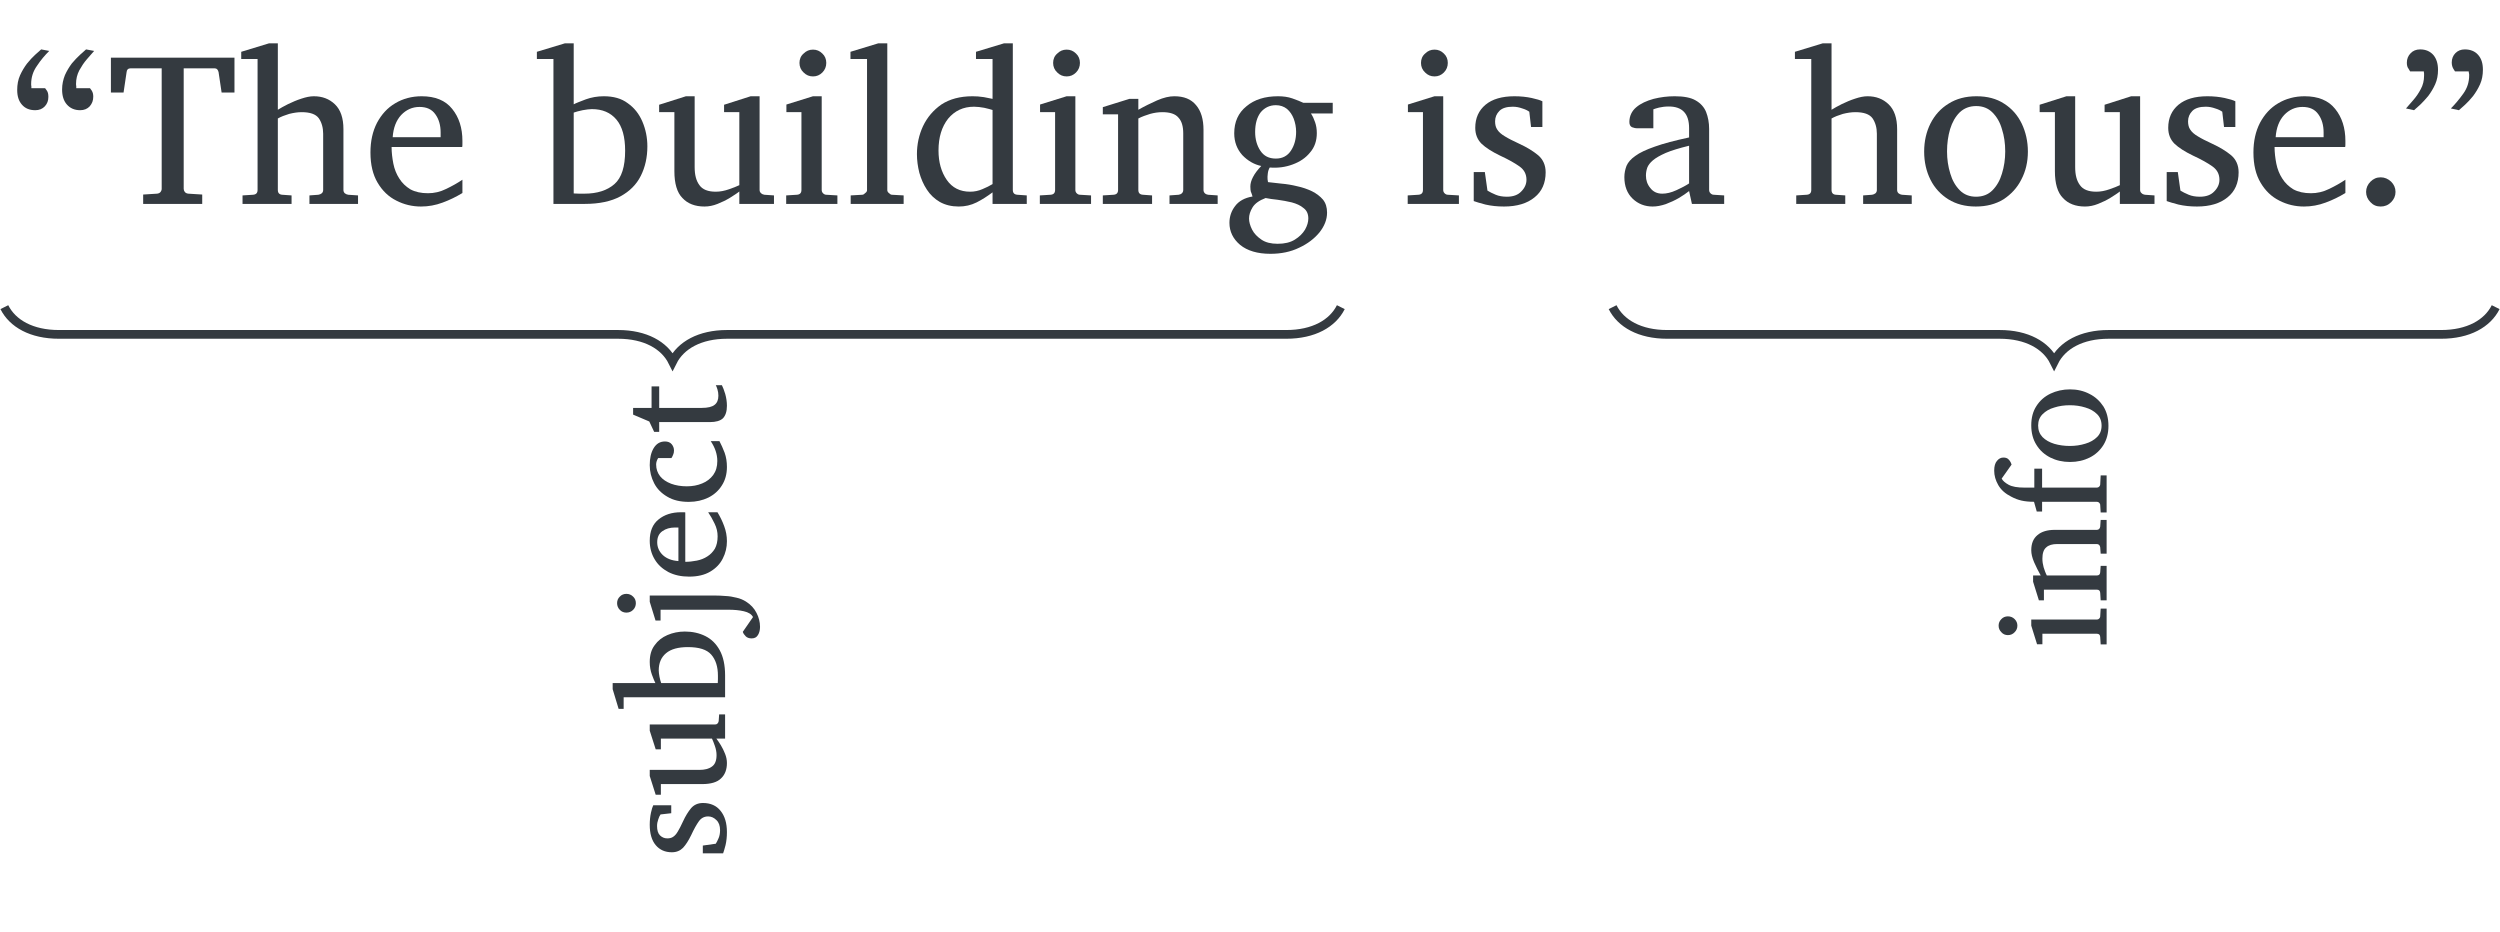
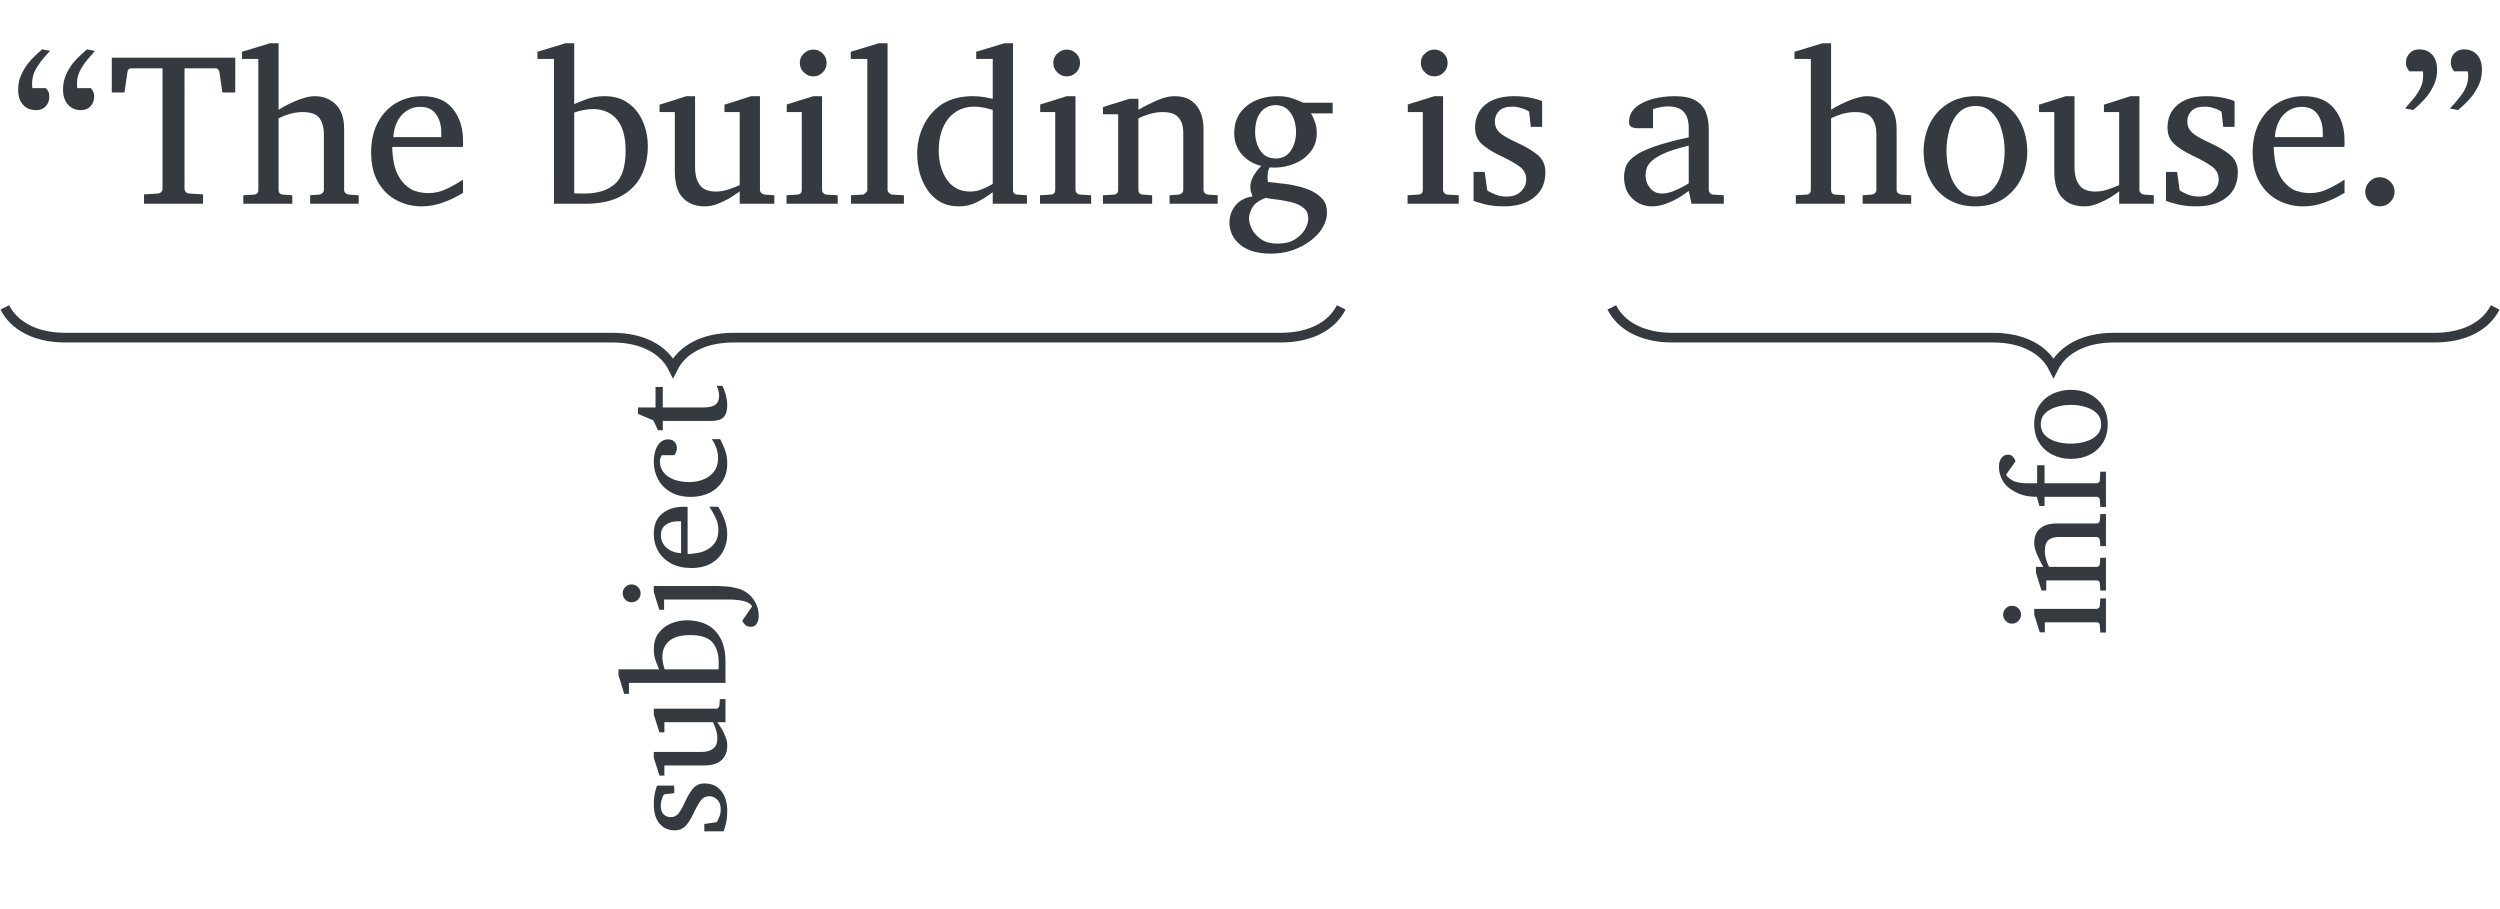
- <svg xmlns="http://www.w3.org/2000/svg" xmlns:xlink="http://www.w3.org/1999/xlink" version="1.1" width="188.582" height="70.24" viewBox="0 0 188.582 70.24">
+ <svg xmlns="http://www.w3.org/2000/svg" xmlns:xlink="http://www.w3.org/1999/xlink" version="1.1" width="169.856" height="61.75" viewBox="0 0 169.856 61.75">
  <defs>
    <path id="font_1_180" d="M.392 .702C.383 .691 .371 .678 .358 .663 .345 .648 .334 .631 .324 .613 .314 .594 .309 .573 .309 .551 .309 .548 .309 .544 .31 .54 .31 .537 .31 .533 .31 .531H.373L.381 .52C.386 .512 .388 .503 .388 .492 .388 .475 .383 .461 .372 .448 .361 .436 .346 .43 .328 .43 .302 .43 .282 .439 .267 .456 .252 .473 .245 .496 .245 .525 .245 .549 .25 .571 .258 .591 .267 .611 .278 .629 .29 .645 .303 .66 .315 .673 .327 .684 .339 .695 .348 .703 .355 .709L.392 .702M.186 .702C.166 .682 .147 .66 .13 .634 .112 .609 .103 .581 .103 .55 .103 .547 .103 .543 .104 .54 .104 .536 .104 .533 .104 .531H.167L.175 .52C.18 .513 .182 .504 .182 .491 .182 .474 .177 .46 .166 .448 .155 .436 .14 .43 .122 .43 .096 .43 .076 .438 .061 .455 .046 .472 .039 .494 .039 .523 .039 .547 .043 .57 .052 .59 .061 .61 .072 .628 .084 .644 .097 .66 .109 .673 .121 .684 .133 .695 .142 .703 .149 .709L.186 .702Z" />
    <path id="font_1_55" d="M.583 .511H.524L.51 .605C.507 .616 .502 .622 .493 .622H.35V.069C.35 .064 .352 .059 .355 .055 .359 .05 .364 .048 .371 .047L.435 .043V0H.164V.043L.228 .047C.235 .048 .24 .05 .244 .055 .247 .059 .249 .064 .249 .069V.622H.105C.095 .622 .089 .616 .088 .605L.074 .511H.016V.671H.583V.511Z" />
    <path id="font_1_75" d="M.551 0H.328V.039L.369 .042C.375 .043 .38 .045 .385 .049 .389 .053 .391 .058 .391 .064V.322C.391 .35 .384 .374 .371 .393 .357 .412 .331 .421 .292 .421 .274 .421 .255 .418 .235 .413 .215 .407 .197 .4 .183 .392V.064C.183 .05 .19 .043 .203 .042L.246 .039V0H.021V.039L.069 .042C.083 .043 .09 .05 .09 .064V.665H.015V.698L.143 .737H.183V.432C.195 .44 .211 .448 .23 .458 .249 .467 .269 .476 .291 .483 .312 .49 .331 .494 .348 .494 .387 .494 .419 .482 .445 .457 .471 .432 .484 .394 .484 .343V.064C.484 .058 .486 .053 .49 .049 .495 .045 .5 .043 .506 .042L.551 .039V0Z" />
    <path id="font_1_72" d="M.266-.012C.226-.012 .188-.003 .153 .015 .117 .033 .089 .06 .067 .097 .045 .134 .034 .18 .034 .236 .034 .288 .044 .333 .064 .372 .085 .411 .112 .441 .148 .462 .183 .483 .224 .494 .269 .494 .331 .494 .378 .475 .409 .436 .44 .398 .456 .349 .456 .289 .456 .286 .456 .281 .456 .276 .456 .271 .456 .266 .455 .261H.131C.131 .236 .134 .211 .139 .185 .144 .16 .153 .137 .166 .117 .179 .096 .196 .08 .217 .067 .239 .055 .266 .049 .298 .049 .326 .049 .354 .055 .382 .069 .409 .082 .434 .096 .456 .111V.05C.428 .033 .398 .018 .365 .006 .333-.006 .3-.012 .266-.012M.136 .306H.356V.328C.356 .361 .348 .389 .332 .411 .316 .434 .292 .445 .259 .445 .226 .445 .198 .432 .175 .408 .152 .383 .139 .349 .136 .306Z" />
    <path id="font_1_69" d="M.521 .264C.521 .214 .511 .169 .491 .129 .471 .089 .44 .058 .398 .035 .356 .012 .301 0 .234 0H.09V.665H.014V.698L.143 .737H.183V.457C.194 .463 .213 .47 .239 .48 .264 .489 .292 .494 .321 .494 .365 .494 .402 .484 .431 .462 .461 .441 .483 .413 .498 .378 .513 .343 .521 .305 .521 .264M.419 .244C.419 .307 .406 .355 .379 .387 .352 .419 .315 .435 .266 .435 .255 .435 .241 .433 .224 .43 .207 .426 .193 .423 .183 .419V.048C.191 .048 .199 .047 .208 .047 .216 .047 .224 .047 .232 .047 .291 .047 .337 .062 .37 .091 .403 .12 .419 .171 .419 .244Z" />
    <path id="font_1_88" d="M.547 0H.388V.057C.377 .048 .362 .039 .345 .028 .327 .017 .308 .008 .288-0 .268-.008 .248-.012 .228-.012 .185-.012 .151 .001 .127 .027 .102 .052 .09 .094 .09 .15V.421H.02V.455L.143 .494H.183V.169C.183 .133 .19 .106 .205 .086 .219 .066 .244 .056 .28 .056 .3 .056 .32 .06 .34 .067 .36 .074 .376 .08 .388 .086V.421H.318V.455L.44 .494H.481V.064C.481 .058 .483 .053 .488 .049 .492 .045 .497 .043 .503 .042L.547 .039V0Z" />
    <path id="font_1_76" d="M.218 .647C.218 .63 .212 .615 .2 .603 .188 .591 .174 .585 .157 .585 .14 .585 .126 .591 .114 .603 .101 .615 .095 .63 .095 .647 .095 .664 .101 .679 .114 .69 .126 .702 .14 .708 .157 .708 .174 .708 .188 .702 .2 .69 .212 .679 .218 .664 .218 .647M.269 0H.034V.039L.083 .042C.097 .043 .104 .05 .104 .064V.421H.035V.456L.157 .494H.197V.064C.197 .058 .199 .053 .203 .049 .207 .045 .212 .042 .218 .042L.269 .039V0Z" />
    <path id="font_1_79" d="M.27 0H.027V.039L.08 .042C.085 .042 .089 .045 .094 .05 .1 .054 .102 .059 .102 .063V.665H.026V.698L.154 .737H.195V.063C.195 .059 .197 .054 .202 .05 .207 .045 .212 .042 .216 .042L.27 .039V0Z" />
    <path id="font_1_71" d="M.538 0H.381V.053C.358 .036 .334 .02 .308 .007 .282-.006 .255-.012 .226-.012 .193-.012 .164-.005 .139 .009 .115 .023 .095 .042 .08 .065 .064 .089 .053 .115 .045 .143 .038 .171 .034 .2 .034 .228 .034 .273 .043 .316 .062 .357 .081 .397 .109 .43 .146 .456 .184 .481 .232 .494 .289 .494 .305 .494 .322 .493 .341 .49 .36 .486 .373 .484 .381 .482V.665H.305V.698L.434 .737H.474V.064C.474 .05 .481 .043 .495 .042L.538 .039V0M.381 .091V.431C.372 .434 .36 .437 .343 .441 .326 .444 .311 .446 .296 .446 .246 .446 .207 .427 .177 .391 .148 .354 .133 .306 .133 .245 .133 .191 .146 .146 .171 .11 .196 .074 .232 .056 .278 .056 .298 .056 .317 .06 .335 .068 .352 .075 .368 .083 .381 .091Z" />
    <path id="font_1_81" d="M.547 0H.326V.039L.368 .042C.374 .043 .379 .045 .383 .049 .387 .053 .389 .058 .389 .064V.324C.389 .356 .382 .38 .367 .396 .353 .413 .328 .421 .293 .421 .274 .421 .255 .418 .237 .413 .218 .407 .2 .401 .183 .392V.064C.183 .05 .19 .043 .204 .042L.246 .039V0H.02V.039L.069 .042C.083 .043 .09 .05 .09 .064V.411H.02V.444L.142 .482H.183V.432C.211 .448 .24 .462 .269 .475 .299 .488 .325 .494 .348 .494 .392 .494 .425 .481 .448 .453 .471 .426 .482 .388 .482 .34V.064C.482 .058 .484 .053 .488 .049 .492 .045 .497 .043 .503 .042L.547 .039V0Z" />
    <path id="font_1_74" d="M.508 .415H.408C.416 .403 .422 .39 .427 .375 .432 .361 .435 .344 .435 .325 .435 .29 .425 .26 .404 .236 .384 .211 .357 .193 .324 .181 .292 .169 .257 .164 .219 .167 .214 .159 .211 .149 .21 .139 .209 .129 .208 .12 .209 .113 .21 .105 .211 .101 .211 .1 .229 .098 .25 .096 .273 .093 .297 .091 .321 .087 .345 .081 .369 .076 .392 .068 .413 .058 .433 .048 .45 .035 .463 .02 .476 .004 .482-.016 .482-.04 .482-.072 .47-.102 .447-.131 .424-.159 .393-.183 .354-.201 .315-.22 .271-.229 .222-.229 .163-.229 .116-.215 .083-.188 .051-.161 .034-.127 .034-.087 .034-.058 .043-.032 .06-.01 .077 .013 .104 .028 .14 .034 .137 .045 .134 .052 .132 .057 .131 .061 .13 .069 .13 .08 .13 .093 .134 .108 .142 .123 .15 .139 .163 .156 .18 .174 .147 .181 .118 .198 .093 .224 .069 .251 .056 .284 .056 .324 .056 .377 .075 .418 .112 .448 .149 .479 .197 .494 .257 .494 .281 .494 .303 .491 .323 .484 .343 .477 .36 .47 .373 .464H.508V.415M.34 .331C.34 .352 .336 .372 .329 .391 .322 .409 .312 .424 .298 .436 .284 .447 .267 .453 .247 .453 .219 .453 .196 .442 .178 .421 .161 .399 .152 .369 .152 .33 .152 .297 .16 .268 .176 .244 .192 .22 .215 .208 .247 .208 .277 .208 .3 .22 .316 .244 .332 .268 .34 .297 .34 .331M.396-.067C.396-.046 .389-.03 .374-.019 .36-.007 .342 .001 .32 .007 .299 .012 .277 .016 .255 .019 .234 .021 .215 .024 .2 .027 .171 .016 .151 .002 .14-.016 .129-.034 .124-.051 .124-.067 .124-.083 .129-.1 .138-.118 .147-.136 .162-.151 .181-.164 .2-.177 .225-.183 .255-.183 .287-.183 .313-.177 .334-.164 .355-.151 .37-.136 .381-.118 .391-.1 .396-.083 .396-.067Z" />
    <path id="font_1_86" d="M.349 .353H.297L.289 .423C.282 .428 .271 .434 .257 .438 .243 .443 .229 .446 .213 .446 .186 .446 .165 .44 .152 .427 .139 .414 .132 .398 .132 .379 .132 .364 .135 .351 .142 .341 .149 .33 .16 .32 .177 .31 .193 .3 .215 .289 .243 .276 .278 .26 .307 .242 .33 .223 .352 .204 .364 .178 .364 .145 .364 .096 .347 .057 .313 .03 .279 .002 .232-.012 .173-.012 .142-.012 .114-.009 .088-.003 .062 .004 .044 .009 .034 .013V.146H.085L.097 .061C.107 .055 .12 .048 .135 .042 .149 .036 .167 .033 .186 .033 .215 .033 .237 .041 .252 .057 .268 .073 .276 .091 .276 .111 .276 .137 .265 .157 .244 .172 .223 .187 .193 .204 .154 .222 .117 .24 .089 .258 .07 .276 .051 .295 .041 .319 .041 .349 .041 .394 .057 .429 .088 .455 .119 .481 .164 .494 .221 .494 .25 .494 .277 .491 .3 .486 .323 .481 .339 .476 .349 .471V.353Z" />
    <path id="font_1_68" d="M.492 0H.344L.331 .059C.318 .049 .303 .038 .284 .027 .265 .016 .245 .007 .224-.001 .203-.008 .183-.012 .164-.012 .128-.012 .097-0 .072 .024 .047 .048 .034 .081 .034 .123 .034 .142 .038 .159 .044 .175 .051 .191 .064 .206 .084 .22 .104 .235 .134 .249 .174 .263 .213 .277 .266 .291 .331 .305 .331 .307 .331 .313 .331 .322 .331 .331 .331 .34 .331 .348 .331 .414 .3 .447 .238 .447 .221 .447 .206 .445 .193 .442 .181 .439 .172 .436 .167 .434V.347H.094C.085 .347 .077 .349 .069 .352 .061 .356 .057 .364 .057 .376 .057 .403 .068 .426 .088 .443 .109 .461 .136 .473 .168 .482 .2 .49 .232 .494 .265 .494 .306 .494 .339 .488 .361 .475 .384 .462 .4 .444 .409 .422 .418 .399 .423 .373 .423 .344V.064C.423 .058 .425 .053 .429 .049 .433 .045 .438 .042 .444 .042L.492 .039V0M.331 .094V.267C.286 .256 .25 .245 .224 .234 .197 .222 .178 .211 .165 .2 .152 .189 .143 .177 .139 .166 .135 .154 .133 .142 .133 .13 .133 .109 .139 .09 .153 .073 .166 .056 .184 .047 .208 .047 .228 .047 .249 .052 .273 .063 .297 .074 .316 .084 .331 .094Z" />
    <path id="font_1_82" d="M.51 .24C.51 .193 .5 .15 .48 .112 .461 .074 .433 .044 .398 .021 .362-.001 .32-.012 .271-.012 .222-.012 .181-.001 .145 .021 .11 .043 .082 .073 .063 .111 .044 .149 .034 .192 .034 .24 .034 .288 .044 .331 .063 .369 .083 .408 .11 .438 .146 .46 .182 .483 .225 .494 .274 .494 .324 .494 .366 .483 .401 .46 .437 .437 .463 .407 .482 .368 .5 .33 .51 .287 .51 .24M.406 .241C.406 .278 .401 .312 .391 .343 .382 .375 .367 .4 .347 .42 .328 .439 .303 .449 .273 .449 .242 .449 .217 .439 .197 .42 .177 .4 .163 .375 .153 .343 .144 .312 .139 .278 .139 .241 .139 .205 .144 .171 .154 .139 .163 .108 .178 .082 .198 .062 .217 .043 .242 .033 .272 .033 .303 .033 .328 .043 .347 .062 .367 .082 .382 .108 .391 .139 .401 .171 .406 .205 .406 .241Z" />
    <path id="font_1_17" d="M.196 .055C.196 .037 .189 .021 .176 .008 .162-.006 .146-.012 .128-.012 .109-.012 .094-.006 .081 .008 .068 .021 .061 .037 .061 .055 .061 .073 .068 .089 .081 .102 .094 .115 .109 .122 .128 .122 .146 .122 .162 .115 .176 .102 .189 .089 .196 .073 .196 .055Z" />
    <path id="font_1_181" d="M.414 .616C.414 .592 .41 .569 .401 .549 .392 .529 .381 .511 .369 .495 .356 .479 .344 .466 .332 .455 .32 .444 .311 .436 .304 .43L.267 .438C.287 .458 .306 .481 .324 .506 .342 .531 .351 .559 .351 .59 .351 .593 .351 .597 .35 .6 .349 .603 .349 .606 .349 .608H.286L.279 .619C.274 .627 .271 .637 .271 .649 .271 .666 .277 .681 .288 .692 .299 .703 .313 .709 .331 .709 .356 .709 .377 .701 .392 .684 .407 .667 .414 .645 .414 .616M.208 .615C.208 .591 .204 .569 .195 .549 .186 .529 .175 .511 .163 .495 .15 .48 .138 .466 .126 .455 .114 .444 .105 .436 .098 .43L.061 .438C.07 .449 .082 .462 .095 .477 .108 .492 .119 .508 .129 .527 .139 .545 .144 .566 .144 .588 .144 .591 .144 .595 .144 .599 .143 .603 .143 .606 .143 .608H.08L.073 .62C.067 .627 .065 .637 .065 .648 .065 .665 .071 .68 .082 .691 .093 .703 .108 .709 .126 .709 .152 .709 .172 .7 .187 .683 .201 .666 .208 .644 .208 .615Z" />
    <path id="font_1_77" d="M.213 .647C.213 .63 .207 .615 .195 .603 .184 .591 .169 .585 .152 .585 .135 .585 .12 .591 .108 .603 .096 .615 .09 .63 .09 .647 .09 .664 .096 .679 .108 .69 .12 .702 .135 .708 .152 .708 .169 .708 .184 .702 .195 .69 .207 .679 .213 .664 .213 .647M.202 .064C.202 .044 .201 .022 .199-.002 .198-.027 .194-.051 .188-.074 .183-.098 .174-.118 .163-.136 .143-.168 .118-.191 .088-.206 .059-.221 .029-.229-.003-.229-.023-.229-.041-.225-.056-.216-.072-.207-.079-.193-.079-.174-.079-.157-.074-.144-.065-.135-.056-.126-.046-.119-.036-.116L.061-.183C.08-.173 .092-.153 .099-.123 .106-.093 .109-.059 .109-.021V.423H.038V.456L.161 .494H.202V.064Z" />
    <path id="font_1_70" d="M.432 .037C.41 .025 .384 .014 .356 .003 .328-.007 .297-.012 .263-.012 .217-.012 .176-.001 .142 .021 .108 .042 .081 .072 .062 .11 .044 .147 .034 .19 .034 .238 .034 .294 .045 .341 .068 .379 .09 .417 .119 .446 .156 .465 .193 .484 .232 .494 .275 .494 .319 .494 .356 .486 .385 .469 .415 .451 .43 .427 .43 .394 .43 .375 .424 .36 .412 .35 .4 .34 .386 .335 .371 .335 .36 .335 .35 .337 .342 .341 .334 .344 .327 .348 .321 .352V.439C.306 .448 .292 .452 .279 .452 .249 .452 .224 .443 .202 .426 .181 .409 .165 .385 .153 .354 .142 .324 .136 .29 .136 .251 .136 .214 .142 .181 .155 .15 .167 .12 .186 .096 .21 .078 .235 .06 .265 .051 .302 .051 .325 .051 .347 .055 .368 .062 .389 .069 .411 .08 .432 .094V.037Z" />
    <path id="font_1_87" d="M.333 .021C.32 .014 .3 .007 .275-.001 .25-.008 .224-.012 .198-.012 .161-.012 .134-.003 .116 .014 .099 .032 .091 .061 .091 .1V.432H.027V.465L.095 .497 .14 .603H.184V.482H.325V.432H.184V.153C.184 .113 .191 .085 .204 .069 .217 .052 .237 .044 .264 .044 .278 .044 .292 .046 .305 .05 .317 .054 .327 .057 .333 .061V.021Z" />
    <path id="font_1_73" d="M.389 .677C.389 .663 .386 .653 .379 .645 .372 .638 .365 .632 .358 .629 .35 .626 .345 .624 .343 .623L.251 .688C.237 .681 .223 .665 .211 .643 .198 .62 .192 .585 .192 .538V.474H.316V.423H.192V.064C.192 .058 .194 .053 .198 .049 .202 .045 .207 .042 .213 .042L.272 .039V0H.029V.039L.078 .042C.084 .042 .089 .045 .093 .049 .097 .053 .099 .058 .099 .064V.423H.035V.458L.099 .476C.099 .509 .102 .536 .107 .558 .112 .58 .12 .602 .133 .626 .152 .664 .177 .692 .208 .71 .239 .728 .271 .737 .303 .737 .332 .737 .353 .731 .367 .719 .382 .707 .389 .693 .389 .677Z" />
  </defs>
-   <use data-text="“" xlink:href="#font_1_180" transform="matrix(16.43836,0,0,-16.43836,.6567,15.3813)" fill="#343a40" />
-   <use data-text="T" xlink:href="#font_1_55" transform="matrix(16.43836,0,0,-16.43836,8.103274,15.3813)" fill="#343a40" />
-   <use data-text="h" xlink:href="#font_1_75" transform="matrix(16.43836,0,0,-16.43836,17.94985,15.3813)" fill="#343a40" />
-   <use data-text="e" xlink:href="#font_1_72" transform="matrix(16.43836,0,0,-16.43836,27.38547,15.3813)" fill="#343a40" />
-   <use data-text="b" xlink:href="#font_1_69" transform="matrix(16.43836,0,0,-16.43836,40.26825,15.3813)" fill="#343a40" />
-   <use data-text="u" xlink:href="#font_1_88" transform="matrix(16.43836,0,0,-16.43836,49.39154,15.3813)" fill="#343a40" />
-   <use data-text="i" xlink:href="#font_1_76" transform="matrix(16.43836,0,0,-16.43836,58.74497,15.3813)" fill="#343a40" />
-   <use data-text="l" xlink:href="#font_1_79" transform="matrix(16.43836,0,0,-16.43836,63.72579,15.3813)" fill="#343a40" />
-   <use data-text="d" xlink:href="#font_1_71" transform="matrix(16.43836,0,0,-16.43836,68.60798,15.3813)" fill="#343a40" />
-   <use data-text="i" xlink:href="#font_1_76" transform="matrix(16.43836,0,0,-16.43836,77.87921,15.3813)" fill="#343a40" />
-   <use data-text="n" xlink:href="#font_1_81" transform="matrix(16.43836,0,0,-16.43836,82.86004,15.3813)" fill="#343a40" />
-   <use data-text="g" xlink:href="#font_1_74" transform="matrix(16.43836,0,0,-16.43836,92.18058,15.3813)" fill="#343a40" />
-   <use data-text="i" xlink:href="#font_1_76" transform="matrix(16.43836,0,0,-16.43836,105.628,15.3813)" fill="#343a40" />
-   <use data-text="s" xlink:href="#font_1_86" transform="matrix(16.43836,0,0,-16.43836,110.6089,15.3813)" fill="#343a40" />
-   <use data-text="a" xlink:href="#font_1_68" transform="matrix(16.43836,0,0,-16.43836,121.9713,15.3813)" fill="#343a40" />
-   <use data-text="h" xlink:href="#font_1_75" transform="matrix(16.43836,0,0,-16.43836,135.1498,15.3813)" fill="#343a40" />
-   <use data-text="o" xlink:href="#font_1_82" transform="matrix(16.43836,0,0,-16.43836,144.5855,15.3813)" fill="#343a40" />
-   <use data-text="u" xlink:href="#font_1_88" transform="matrix(16.43836,0,0,-16.43836,153.5279,15.3813)" fill="#343a40" />
-   <use data-text="s" xlink:href="#font_1_86" transform="matrix(16.43836,0,0,-16.43836,162.8813,15.3813)" fill="#343a40" />
-   <use data-text="e" xlink:href="#font_1_72" transform="matrix(16.43836,0,0,-16.43836,169.4238,15.3813)" fill="#343a40" />
-   <use data-text="." xlink:href="#font_1_17" transform="matrix(16.43836,0,0,-16.43836,177.4786,15.3813)" fill="#343a40" />
-   <use data-text="”" xlink:href="#font_1_181" transform="matrix(16.43836,0,0,-16.43836,180.4868,15.3813)" fill="#343a40" />
-   <path transform="matrix(1.65,0,0,-1.65,.6567,15.3813)" stroke-width=".399" stroke-linecap="butt" stroke-miterlimit="10" stroke-linejoin="miter" fill="none" stroke="#343a40" d="M-.199-4.72C.174-5.467 1.046-5.965 2.291-5.965H27.86C29.105-5.965 29.977-6.464 30.35-7.211 30.724-6.464 31.596-5.965 32.841-5.965H58.409C59.655-5.965 60.527-5.467 60.9-4.72" />
-   <use data-text="s" xlink:href="#font_1_86" transform="matrix(0,-11.50685,-11.50685,-0,54.69585,64.76085)" fill="#343a40" />
-   <use data-text="u" xlink:href="#font_1_88" transform="matrix(0,-11.50685,-11.50685,-0,54.69585,60.18112)" fill="#343a40" />
-   <use data-text="b" xlink:href="#font_1_69" transform="matrix(0,-11.50685,-11.50685,-0,54.69585,53.63372)" fill="#343a40" />
-   <use data-text="j" xlink:href="#font_1_77" transform="matrix(0,-11.50685,-11.50685,-0,54.69585,47.24742)" fill="#343a40" />
-   <use data-text="e" xlink:href="#font_1_72" transform="matrix(0,-11.50685,-11.50685,-0,54.69585,43.88741)" fill="#343a40" />
-   <use data-text="c" xlink:href="#font_1_70" transform="matrix(0,-11.50685,-11.50685,-0,54.69585,38.24905)" fill="#343a40" />
-   <use data-text="t" xlink:href="#font_1_87" transform="matrix(0,-11.50685,-11.50685,-0,54.69585,32.88687)" fill="#343a40" />
-   <path transform="matrix(1.65,0,0,-1.65,.6567,15.3813)" stroke-width=".399" stroke-linecap="butt" stroke-miterlimit="10" stroke-linejoin="miter" fill="none" stroke="#343a40" d="M73.325-4.72C73.698-5.467 74.57-5.965 75.815-5.965H91.02C92.265-5.965 93.137-6.464 93.51-7.211 93.884-6.464 94.756-5.965 96.001-5.965H111.205C112.451-5.965 113.322-5.467 113.696-4.72" />
-   <use data-text="i" xlink:href="#font_1_76" transform="matrix(0,-11.50685,-11.50685,-0,158.9082,49.00169)" fill="#343a40" />
-   <use data-text="n" xlink:href="#font_1_81" transform="matrix(0,-11.50685,-11.50685,-0,158.9082,45.51511)" fill="#343a40" />
-   <use data-text="f" xlink:href="#font_1_73" transform="matrix(0,-11.50685,-11.50685,-0,158.9082,38.99074)" fill="#343a40" />
-   <use data-text="o" xlink:href="#font_1_82" transform="matrix(0,-11.50685,-11.50685,-0,158.9082,35.2395)" fill="#343a40" />
+   <use data-text="“" xlink:href="#font_1_180" transform="matrix(14.79453,0,0,-14.79453,.6567,13.8435)" fill="#343a40" />
+   <use data-text="T" xlink:href="#font_1_55" transform="matrix(14.79453,0,0,-14.79453,7.358621,13.8435)" fill="#343a40" />
+   <use data-text="h" xlink:href="#font_1_75" transform="matrix(14.79453,0,0,-14.79453,16.22054,13.8435)" fill="#343a40" />
+   <use data-text="e" xlink:href="#font_1_72" transform="matrix(14.79453,0,0,-14.79453,24.7126,13.8435)" fill="#343a40" />
+   <use data-text="b" xlink:href="#font_1_69" transform="matrix(14.79453,0,0,-14.79453,36.3066,13.8435)" fill="#343a40" />
+   <use data-text="u" xlink:href="#font_1_88" transform="matrix(14.79453,0,0,-14.79453,44.51757,13.8435)" fill="#343a40" />
+   <use data-text="i" xlink:href="#font_1_76" transform="matrix(14.79453,0,0,-14.79453,52.93565,13.8435)" fill="#343a40" />
+   <use data-text="l" xlink:href="#font_1_79" transform="matrix(14.79453,0,0,-14.79453,57.41839,13.8435)" fill="#343a40" />
+   <use data-text="d" xlink:href="#font_1_71" transform="matrix(14.79453,0,0,-14.79453,61.81236,13.8435)" fill="#343a40" />
+   <use data-text="i" xlink:href="#font_1_76" transform="matrix(14.79453,0,0,-14.79453,70.15648,13.8435)" fill="#343a40" />
+   <use data-text="n" xlink:href="#font_1_81" transform="matrix(14.79453,0,0,-14.79453,74.63922,13.8435)" fill="#343a40" />
+   <use data-text="g" xlink:href="#font_1_74" transform="matrix(14.79453,0,0,-14.79453,83.02771,13.8435)" fill="#343a40" />
+   <use data-text="i" xlink:href="#font_1_76" transform="matrix(14.79453,0,0,-14.79453,95.13075,13.8435)" fill="#343a40" />
+   <use data-text="s" xlink:href="#font_1_86" transform="matrix(14.79453,0,0,-14.79453,99.61349,13.8435)" fill="#343a40" />
+   <use data-text="a" xlink:href="#font_1_68" transform="matrix(14.79453,0,0,-14.79453,109.8388,13.8435)" fill="#343a40" />
+   <use data-text="h" xlink:href="#font_1_75" transform="matrix(14.79453,0,0,-14.79453,121.7007,13.8435)" fill="#343a40" />
+   <use data-text="o" xlink:href="#font_1_82" transform="matrix(14.79453,0,0,-14.79453,130.1927,13.8435)" fill="#343a40" />
+   <use data-text="u" xlink:href="#font_1_88" transform="matrix(14.79453,0,0,-14.79453,138.241,13.8435)" fill="#343a40" />
+   <use data-text="s" xlink:href="#font_1_86" transform="matrix(14.79453,0,0,-14.79453,146.6591,13.8435)" fill="#343a40" />
+   <use data-text="e" xlink:href="#font_1_72" transform="matrix(14.79453,0,0,-14.79453,152.5473,13.8435)" fill="#343a40" />
+   <use data-text="." xlink:href="#font_1_17" transform="matrix(14.79453,0,0,-14.79453,159.7966,13.8435)" fill="#343a40" />
+   <use data-text="”" xlink:href="#font_1_181" transform="matrix(14.79453,0,0,-14.79453,162.504,13.8435)" fill="#343a40" />
+   <path transform="matrix(1.65,0,0,-1.65,.6567,13.8435)" stroke-width=".399" stroke-linecap="butt" stroke-miterlimit="10" stroke-linejoin="miter" fill="none" stroke="#343a40" d="M-.199-4.268C.174-5.015 1.046-5.513 2.291-5.513H24.825C26.07-5.513 26.942-6.012 27.315-6.759 27.689-6.012 28.561-5.513 29.806-5.513H52.339C53.585-5.513 54.456-5.015 54.83-4.268" />
+   <use data-text="s" xlink:href="#font_1_86" transform="matrix(0,-9.863007,-9.863007,-0,49.2921,56.8194)" fill="#343a40" />
+   <use data-text="u" xlink:href="#font_1_88" transform="matrix(0,-9.863007,-9.863007,-0,49.2921,52.89392)" fill="#343a40" />
+   <use data-text="b" xlink:href="#font_1_69" transform="matrix(0,-9.863007,-9.863007,-0,49.2921,47.28187)" fill="#343a40" />
+   <use data-text="j" xlink:href="#font_1_77" transform="matrix(0,-9.863007,-9.863007,-0,49.2921,41.8079)" fill="#343a40" />
+   <use data-text="e" xlink:href="#font_1_72" transform="matrix(0,-9.863007,-9.863007,-0,49.2921,38.9279)" fill="#343a40" />
+   <use data-text="c" xlink:href="#font_1_70" transform="matrix(0,-9.863007,-9.863007,-0,49.2921,34.09503)" fill="#343a40" />
+   <use data-text="t" xlink:href="#font_1_87" transform="matrix(0,-9.863007,-9.863007,-0,49.2921,29.49886)" fill="#343a40" />
+   <path transform="matrix(1.65,0,0,-1.65,.6567,13.8435)" stroke-width=".399" stroke-linecap="butt" stroke-miterlimit="10" stroke-linejoin="miter" fill="none" stroke="#343a40" d="M65.972-4.268C66.346-5.015 67.218-5.513 68.463-5.513H81.669C82.914-5.513 83.786-6.012 84.159-6.759 84.533-6.012 85.405-5.513 86.65-5.513H99.856C101.101-5.513 101.973-5.015 102.346-4.268" />
+   <use data-text="i" xlink:href="#font_1_76" transform="matrix(0,-9.863007,-9.863007,-0,143.083,43.30919)" fill="#343a40" />
+   <use data-text="n" xlink:href="#font_1_81" transform="matrix(0,-9.863007,-9.863007,-0,143.083,40.3207)" fill="#343a40" />
+   <use data-text="f" xlink:href="#font_1_73" transform="matrix(0,-9.863007,-9.863007,-0,143.083,34.72836)" fill="#343a40" />
+   <use data-text="o" xlink:href="#font_1_82" transform="matrix(0,-9.863007,-9.863007,-0,143.083,31.51302)" fill="#343a40" />
</svg>
